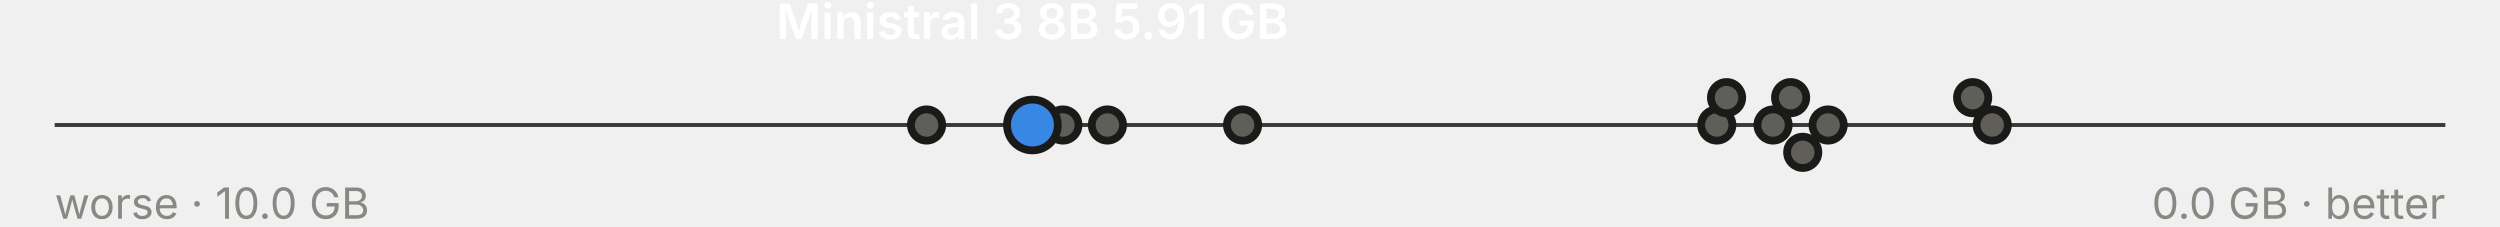
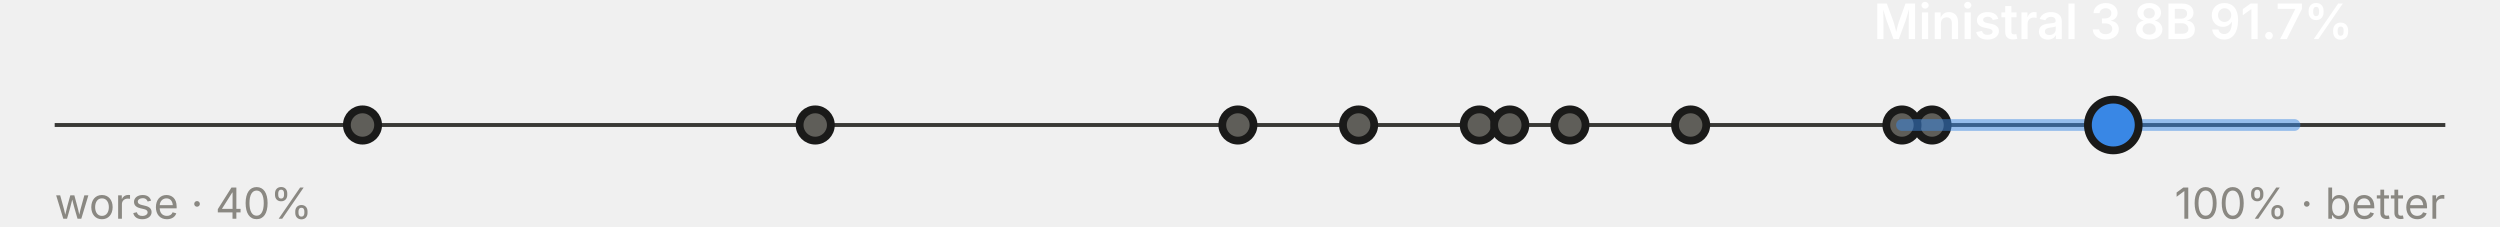
- <svg xmlns="http://www.w3.org/2000/svg" class="glyph" viewBox="0 0 640 58" width="640" height="58" role="img" aria-label="Ministral 3 8B: 5.91 GB among 13 models">
+ <svg xmlns="http://www.w3.org/2000/svg" class="glyph" viewBox="0 0 640 58" width="640" height="58" role="img" aria-label="Ministral 3 8B: 91.7% among 12 models">
  <line x1="14" x2="626" y1="32" y2="32" stroke="#383835" stroke-width="1" />
-   <text x="14.0" y="56.0" fill="#8a8882" font-family="system-ui, -apple-system, Segoe UI, sans-serif" font-size="11" font-weight="400" text-anchor="start">worse · 10.0 GB</text>
-   <text x="626.0" y="56.0" fill="#8a8882" font-family="system-ui, -apple-system, Segoe UI, sans-serif" font-size="11" font-weight="400" text-anchor="end">0.0 GB · better</text>
-   <circle cx="510.0" cy="32" r="4" fill="#5f5e59" stroke="#1a1a19" stroke-width="2" />
-   <circle cx="439.5" cy="32" r="4" fill="#5f5e59" stroke="#1a1a19" stroke-width="2" />
-   <circle cx="453.9" cy="32" r="4" fill="#5f5e59" stroke="#1a1a19" stroke-width="2" />
-   <circle cx="272.1" cy="32" r="4" fill="#5f5e59" stroke="#1a1a19" stroke-width="2" />
-   <circle cx="458.4" cy="25" r="4" fill="#5f5e59" stroke="#1a1a19" stroke-width="2" />
-   <circle cx="237.2" cy="32" r="4" fill="#5f5e59" stroke="#1a1a19" stroke-width="2" />
-   <circle cx="318.1" cy="32" r="4" fill="#5f5e59" stroke="#1a1a19" stroke-width="2" />
-   <circle cx="283.5" cy="32" r="4" fill="#5f5e59" stroke="#1a1a19" stroke-width="2" />
-   <circle cx="468.0" cy="32" r="4" fill="#5f5e59" stroke="#1a1a19" stroke-width="2" />
-   <circle cx="461.5" cy="39" r="4" fill="#5f5e59" stroke="#1a1a19" stroke-width="2" />
-   <circle cx="442.0" cy="25" r="4" fill="#5f5e59" stroke="#1a1a19" stroke-width="2" />
-   <circle cx="505.0" cy="25" r="4" fill="#5f5e59" stroke="#1a1a19" stroke-width="2" />
-   <circle cx="264.3" cy="32" r="6.5" fill="#3987e5" stroke="#1a1a19" stroke-width="2" />
-   <text x="264.3" y="10.0" fill="#ffffff" font-family="system-ui, -apple-system, Segoe UI, sans-serif" font-size="12.5" font-weight="600" text-anchor="middle">Ministral 3 8B 5.91 GB</text>
+   <text x="14.0" y="56.0" fill="#8a8882" font-family="system-ui, -apple-system, Segoe UI, sans-serif" font-size="11" font-weight="400" text-anchor="start">worse · 40%</text>
+   <text x="626.0" y="56.0" fill="#8a8882" font-family="system-ui, -apple-system, Segoe UI, sans-serif" font-size="11" font-weight="400" text-anchor="end">100% · better</text>
+   <circle cx="347.8" cy="32" r="4" fill="#5f5e59" stroke="#1a1a19" stroke-width="2" />
+   <circle cx="494.6" cy="32" r="4" fill="#5f5e59" stroke="#1a1a19" stroke-width="2" />
+   <circle cx="208.7" cy="32" r="4" fill="#5f5e59" stroke="#1a1a19" stroke-width="2" />
+   <circle cx="432.8" cy="32" r="4" fill="#5f5e59" stroke="#1a1a19" stroke-width="2" />
+   <circle cx="316.9" cy="32" r="4" fill="#5f5e59" stroke="#1a1a19" stroke-width="2" />
+   <circle cx="378.7" cy="32" r="4" fill="#5f5e59" stroke="#1a1a19" stroke-width="2" />
+   <circle cx="386.5" cy="32" r="4" fill="#5f5e59" stroke="#1a1a19" stroke-width="2" />
+   <circle cx="401.9" cy="32" r="4" fill="#5f5e59" stroke="#1a1a19" stroke-width="2" />
+   <circle cx="92.8" cy="32" r="4" fill="#5f5e59" stroke="#1a1a19" stroke-width="2" />
+   <circle cx="541.0" cy="32" r="4" fill="#5f5e59" stroke="#1a1a19" stroke-width="2" />
+   <circle cx="486.9" cy="32" r="4" fill="#5f5e59" stroke="#1a1a19" stroke-width="2" />
+   <line x1="486.9" x2="587.4" y1="32" y2="32" stroke="#3987e5" stroke-width="3" stroke-linecap="round" opacity="0.5" />
+   <circle cx="541.0" cy="32" r="6.5" fill="#3987e5" stroke="#1a1a19" stroke-width="2" />
+   <text x="541.0" y="10.0" fill="#ffffff" font-family="system-ui, -apple-system, Segoe UI, sans-serif" font-size="12.5" font-weight="600" text-anchor="middle">Ministral 3 8B 91.7%</text>
</svg>
